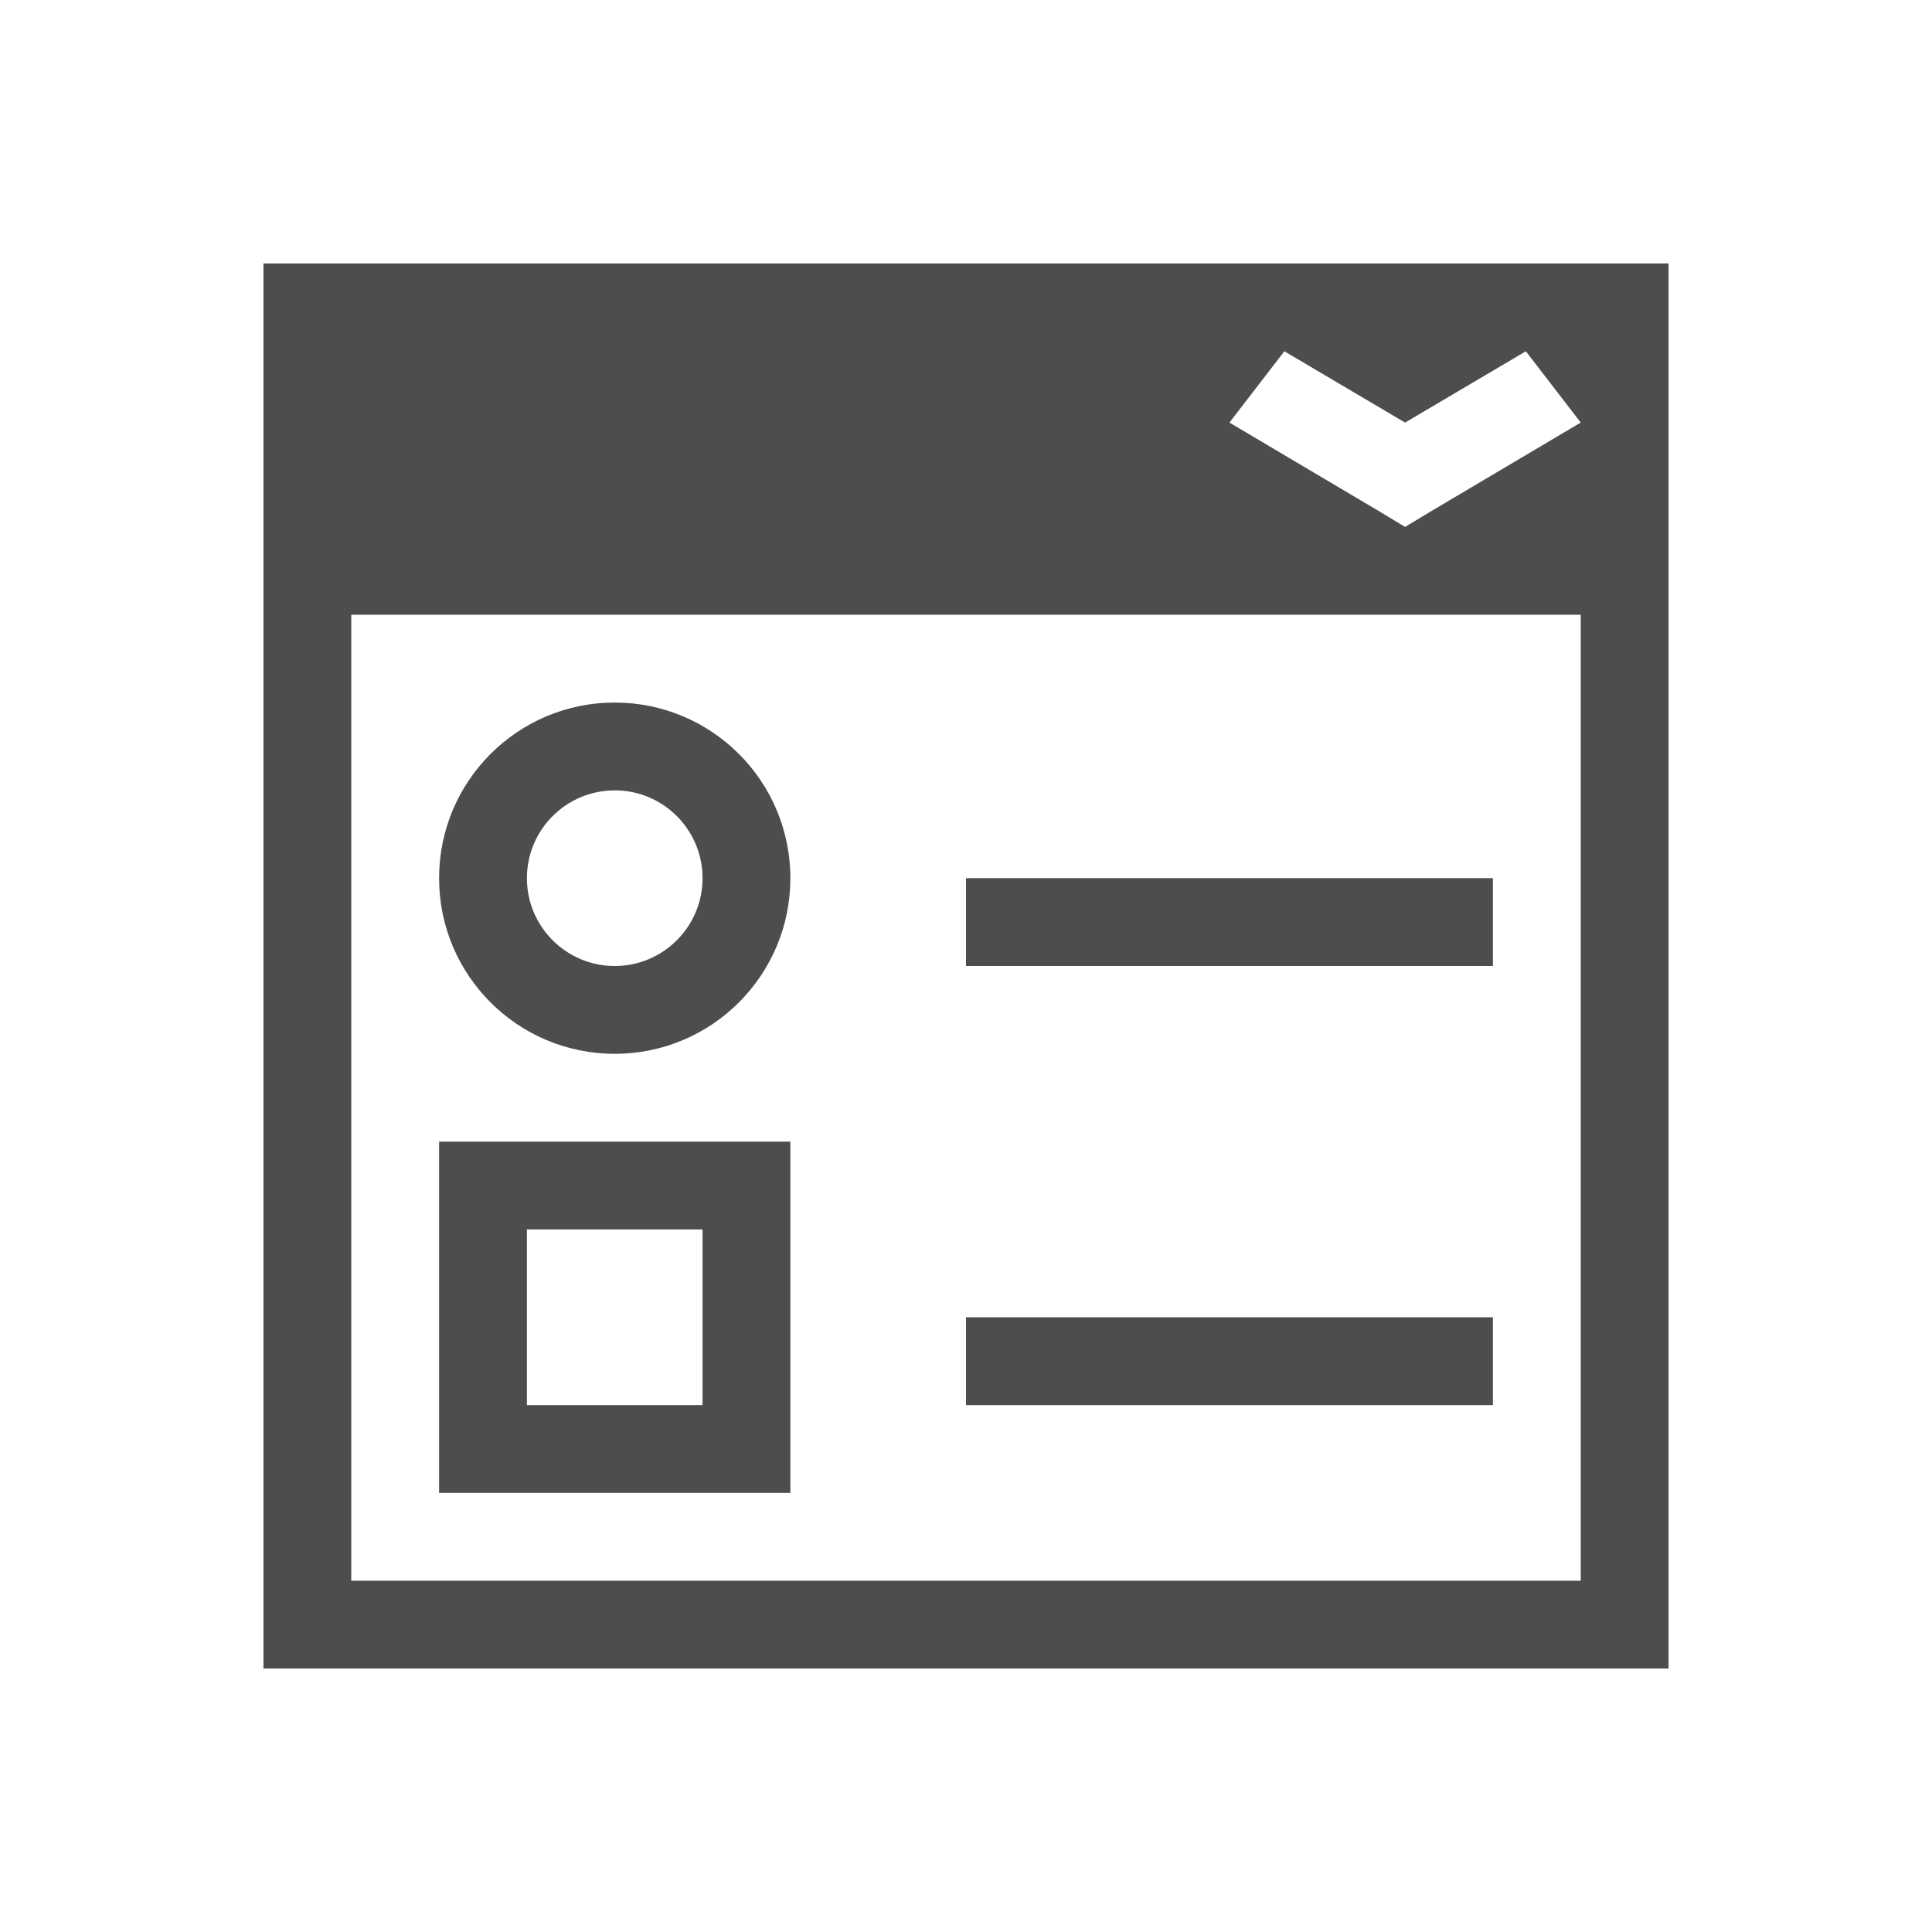
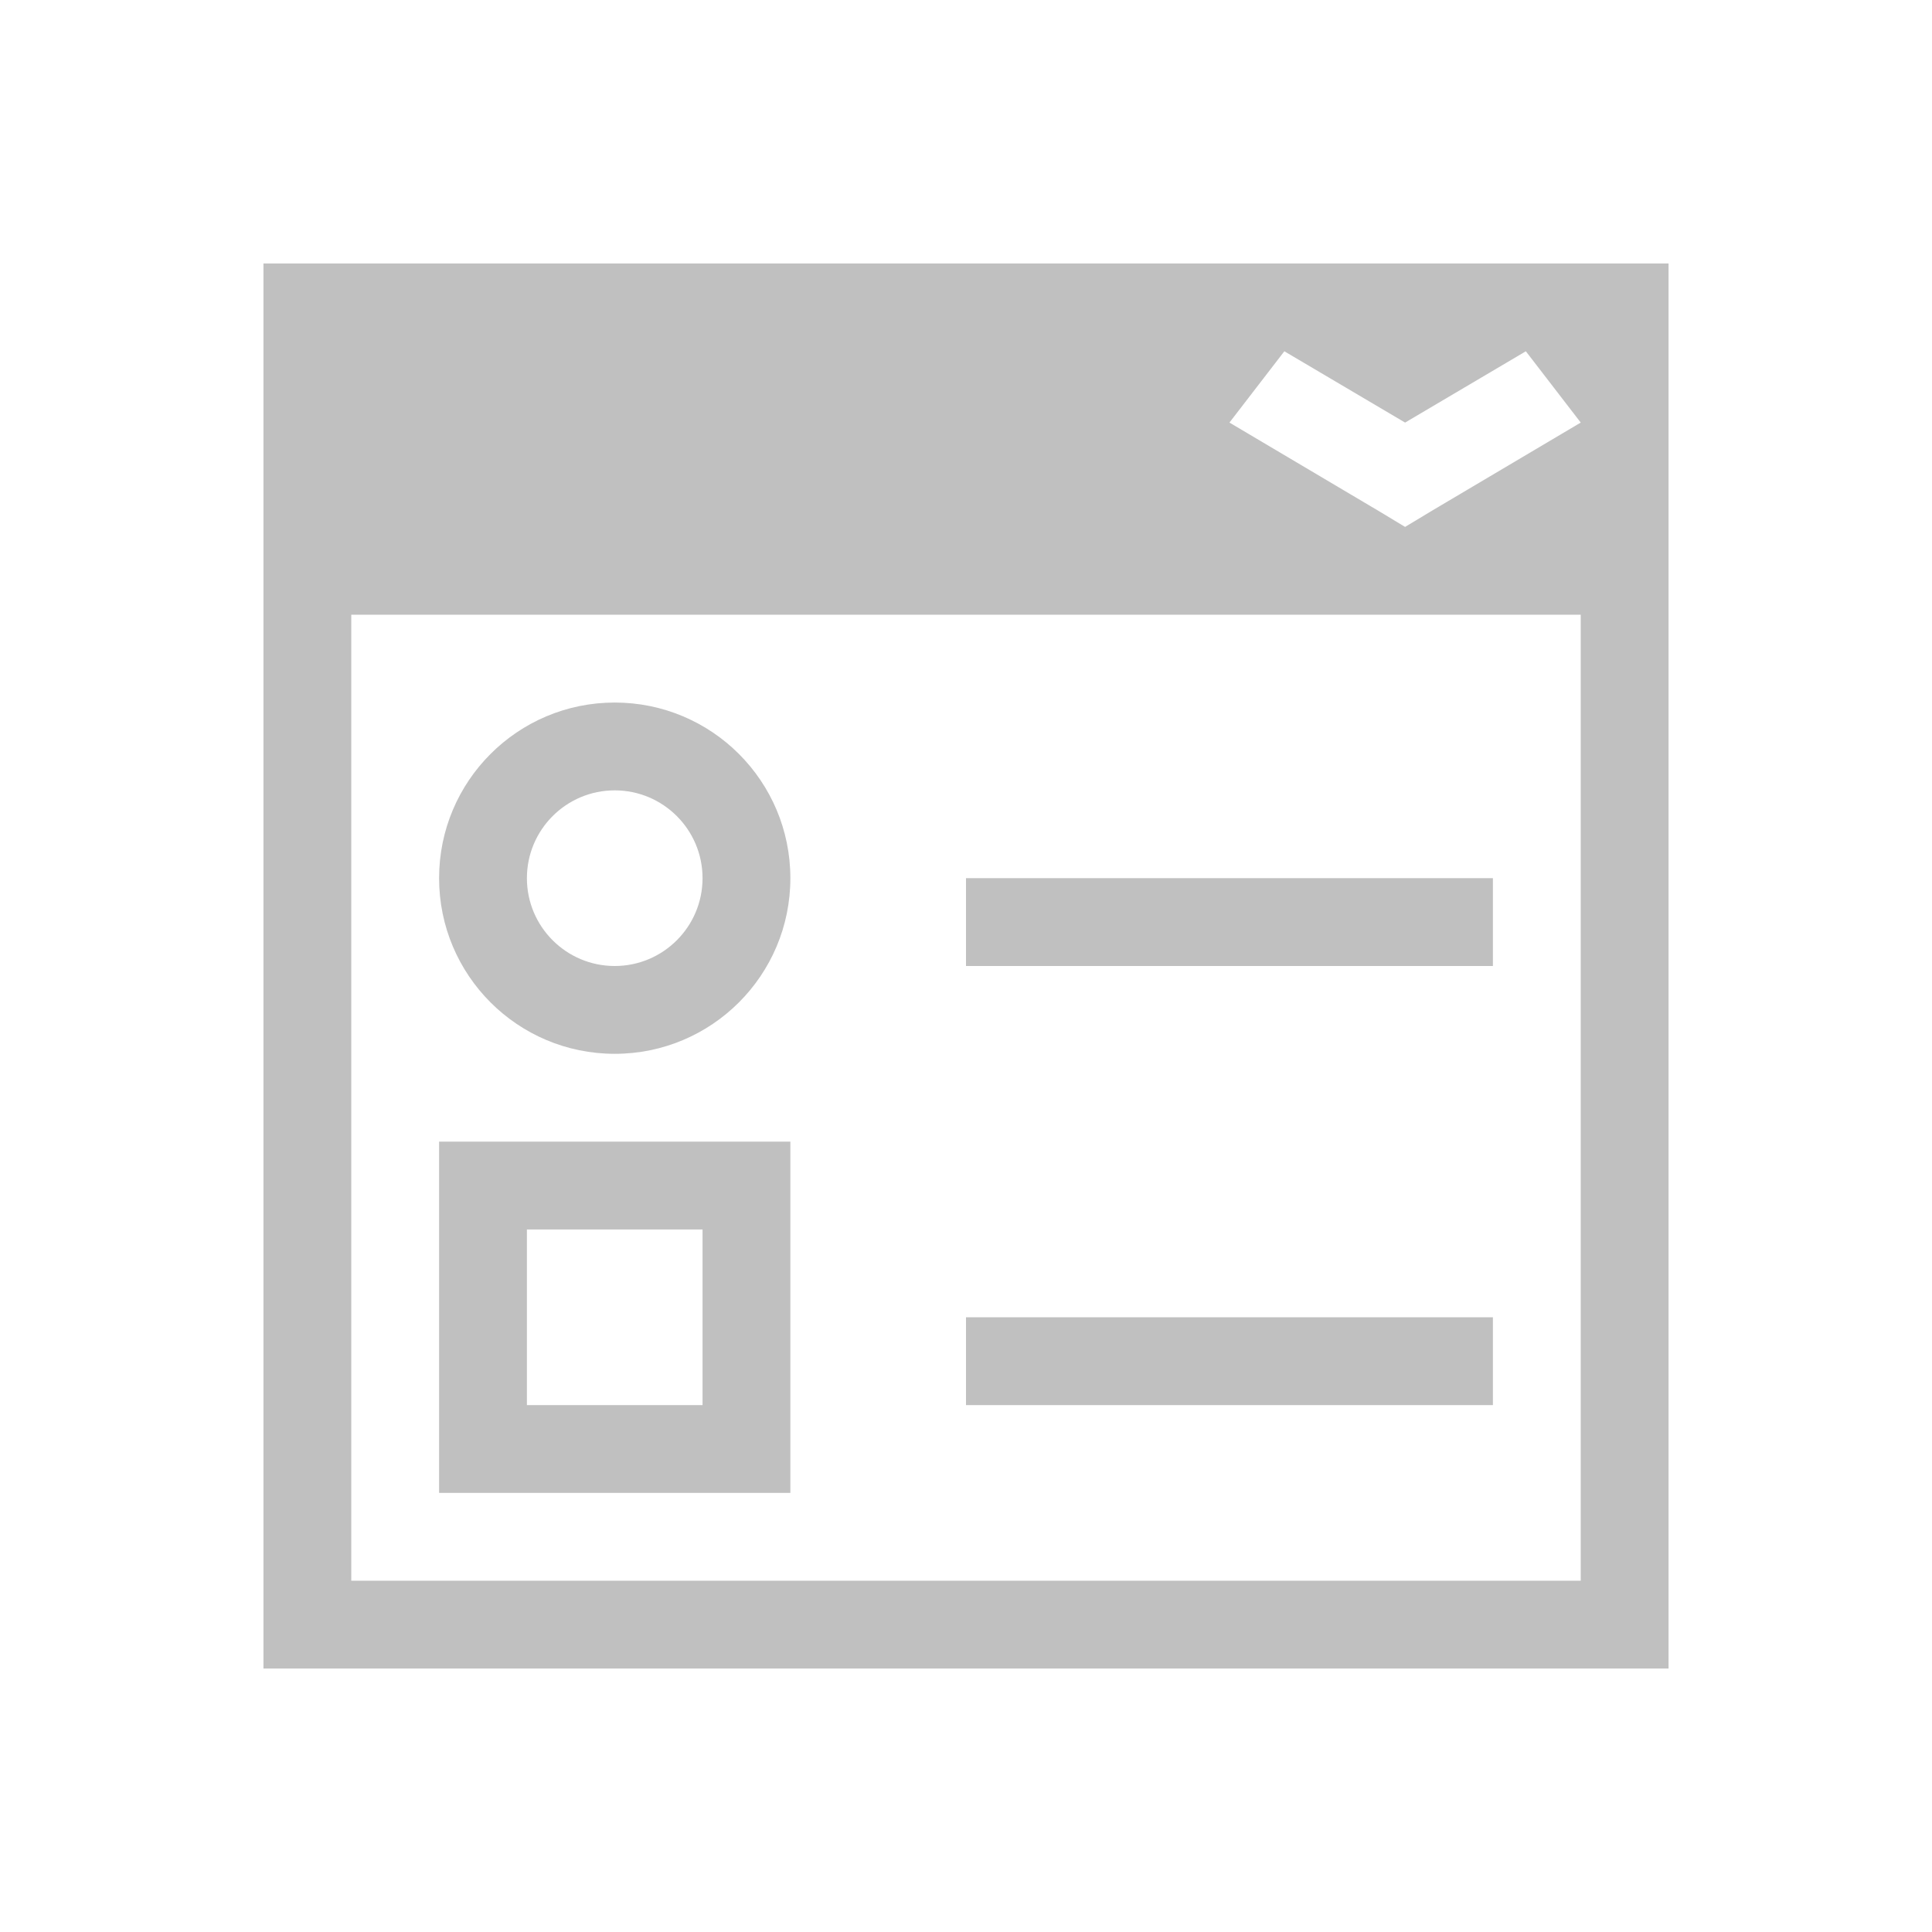
<svg xmlns="http://www.w3.org/2000/svg" viewBox="0 0 22 22">
  <defs id="defs3051">
    <style type="text/css" id="current-color-scheme">
      .ColorScheme-Text {
-         color:#4d4d4d;
+         color:#c0c0c0;
      }
      </style>
  </defs>
  <path style="fill:currentColor;fill-opacity:1;stroke:none" d="M 3 3 L 3 19 L 4 19 L 7 19 L 8 19 L 13 19 L 18 19 L 19 19 L 19 13 L 19 3 L 18 3 L 4 3 L 3 3 z M 14.625 4 L 16 4.812 L 17.375 4 L 18 4.812 L 16.312 5.812 L 16 6 L 15.688 5.812 L 14 4.812 L 14.625 4 z M 4 7 L 18 7 L 18 13 L 18 18 L 13 18 L 8 18 L 7 18 L 4 18 L 4 7 z M 7 8 C 5.895 8 5 8.895 5 10 C 5 11.105 5.895 12 7 12 C 8.105 12 9 11.105 9 10 C 9 8.895 8.105 8 7 8 z M 7 9 C 7.552 9 8 9.448 8 10 C 8 10.552 7.552 11 7 11 C 6.448 11 6 10.552 6 10 C 6 9.448 6.448 9 7 9 z M 11 10 L 11 11 L 17 11 L 17 10 L 11 10 z M 5 13 L 5 17 L 8 17 L 9 17 L 9 16 L 9 13 L 5 13 z M 6 14 L 8 14 L 8 16 L 6 16 L 6 14 z M 11 15 L 11 16 L 13 16 L 17 16 L 17 15 L 13 15 L 11 15 z " class="ColorScheme-Text" />
</svg>
